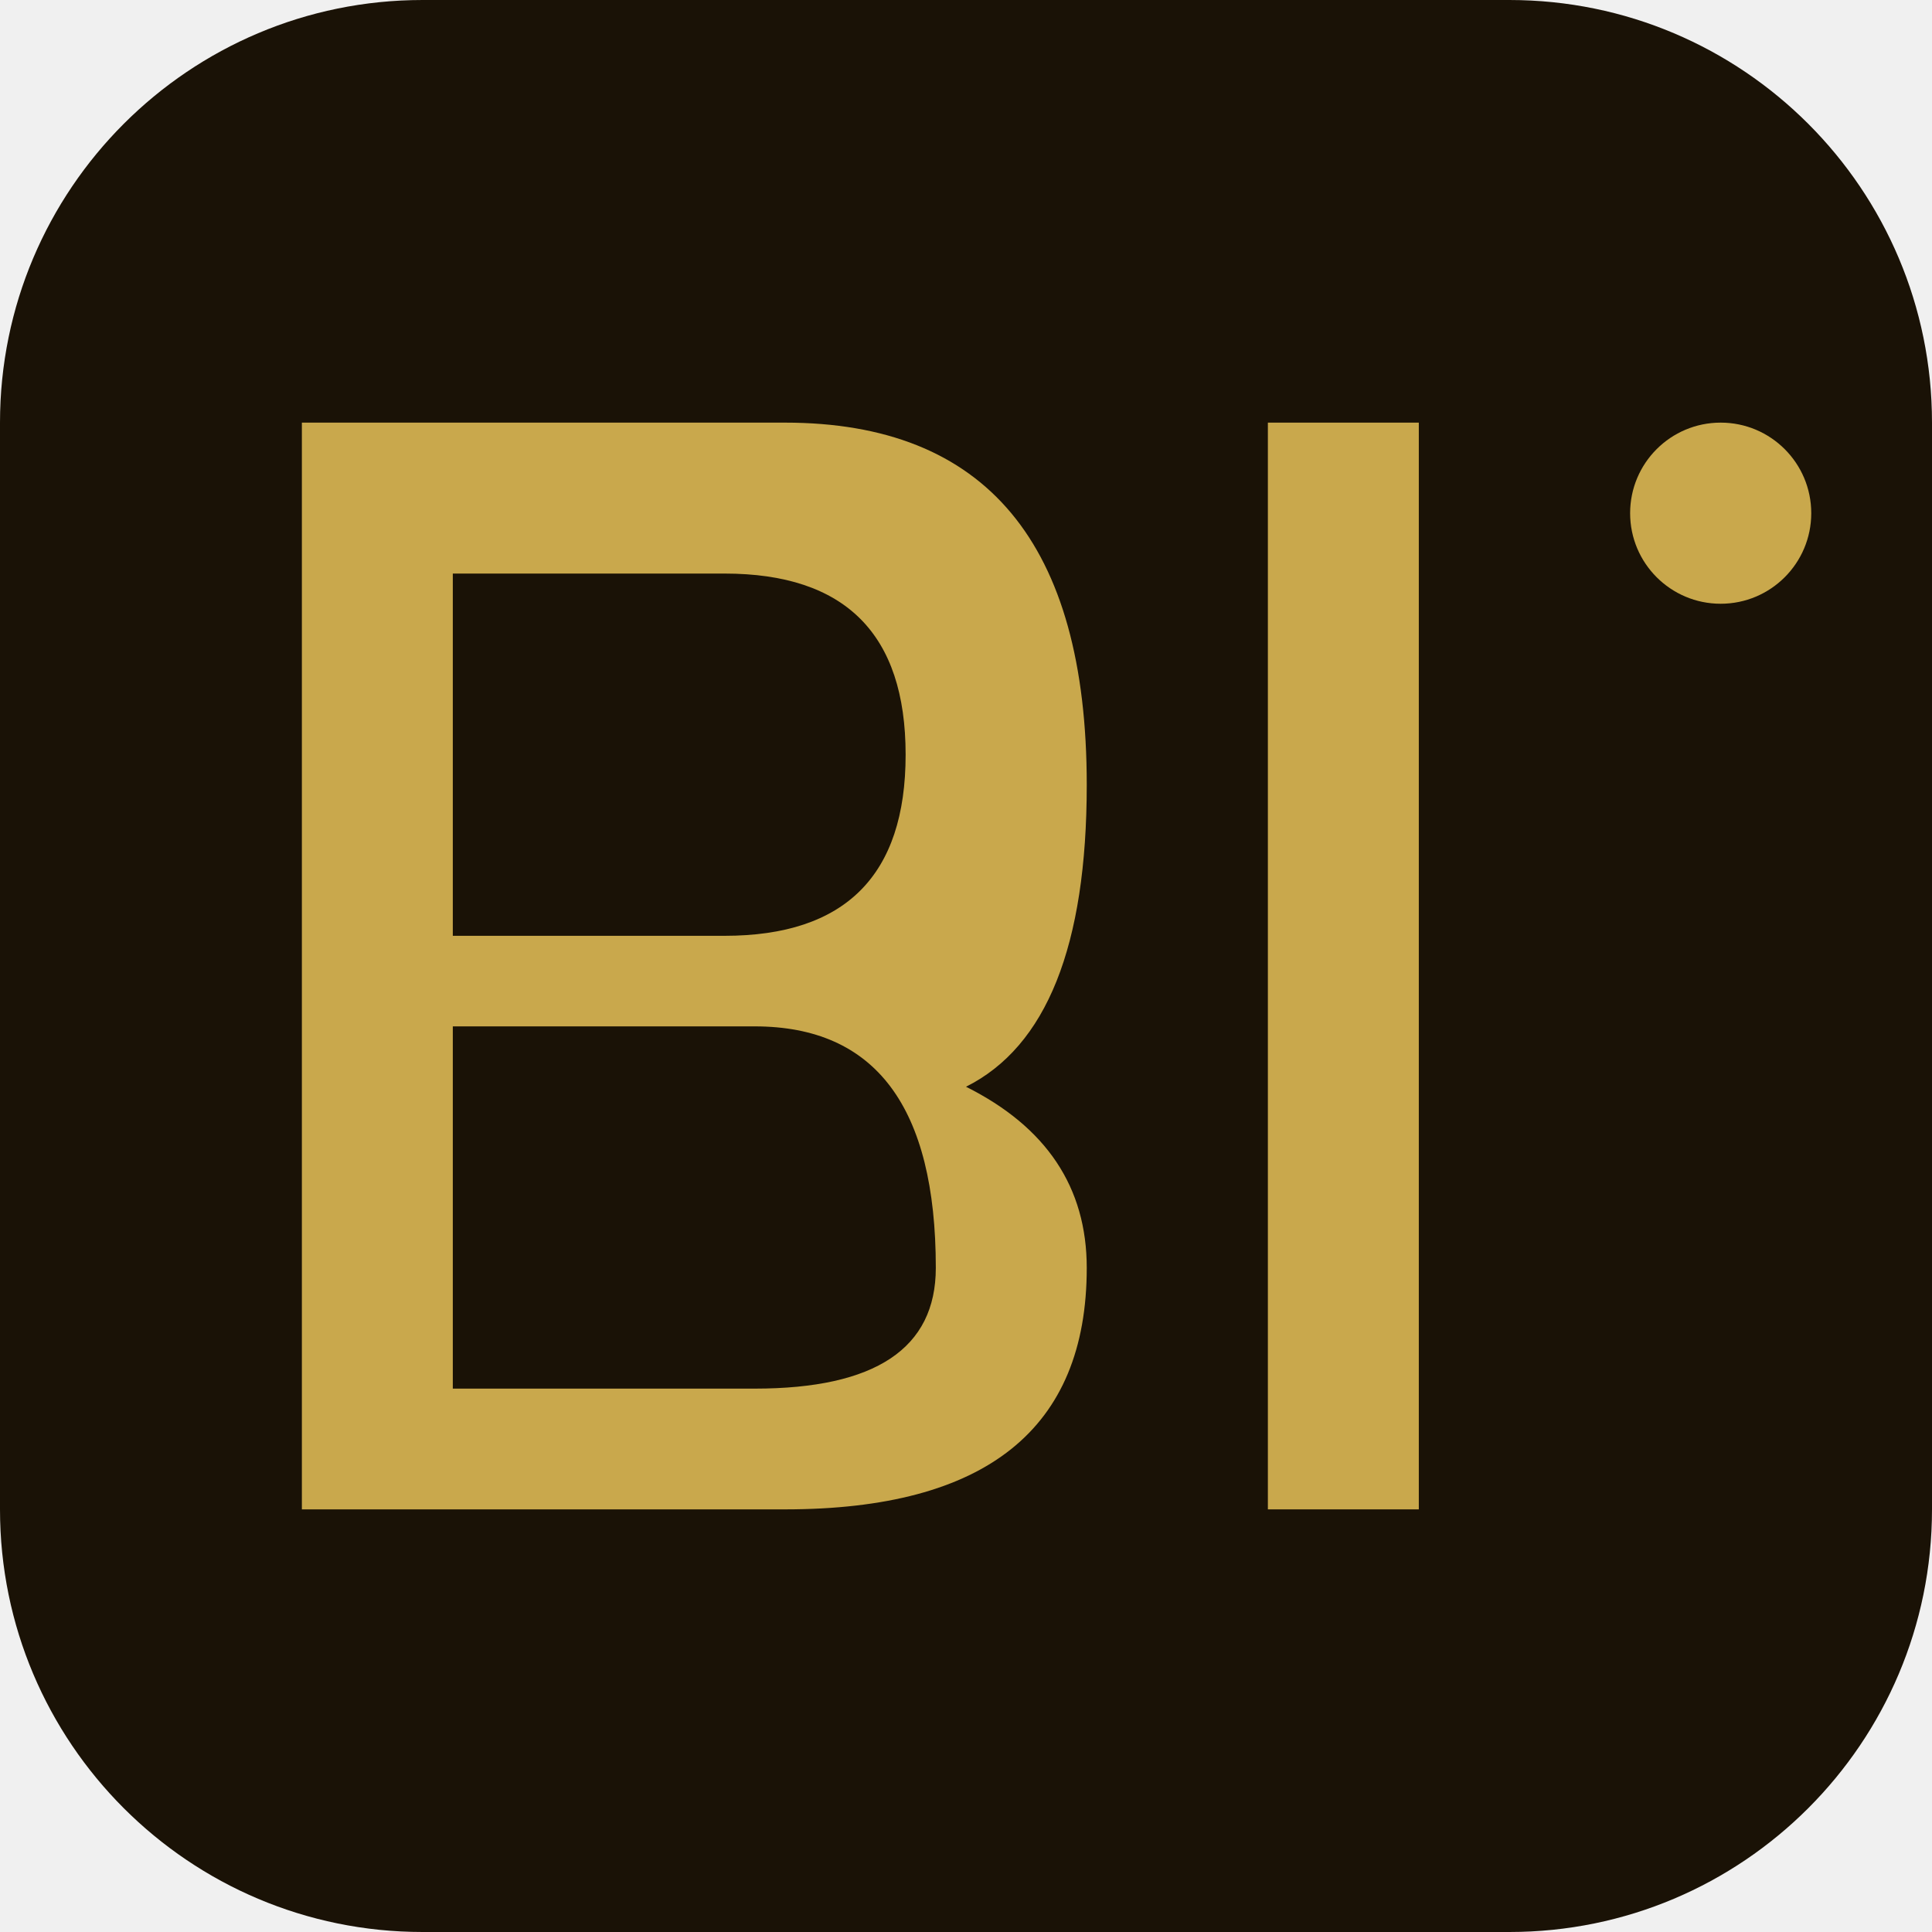
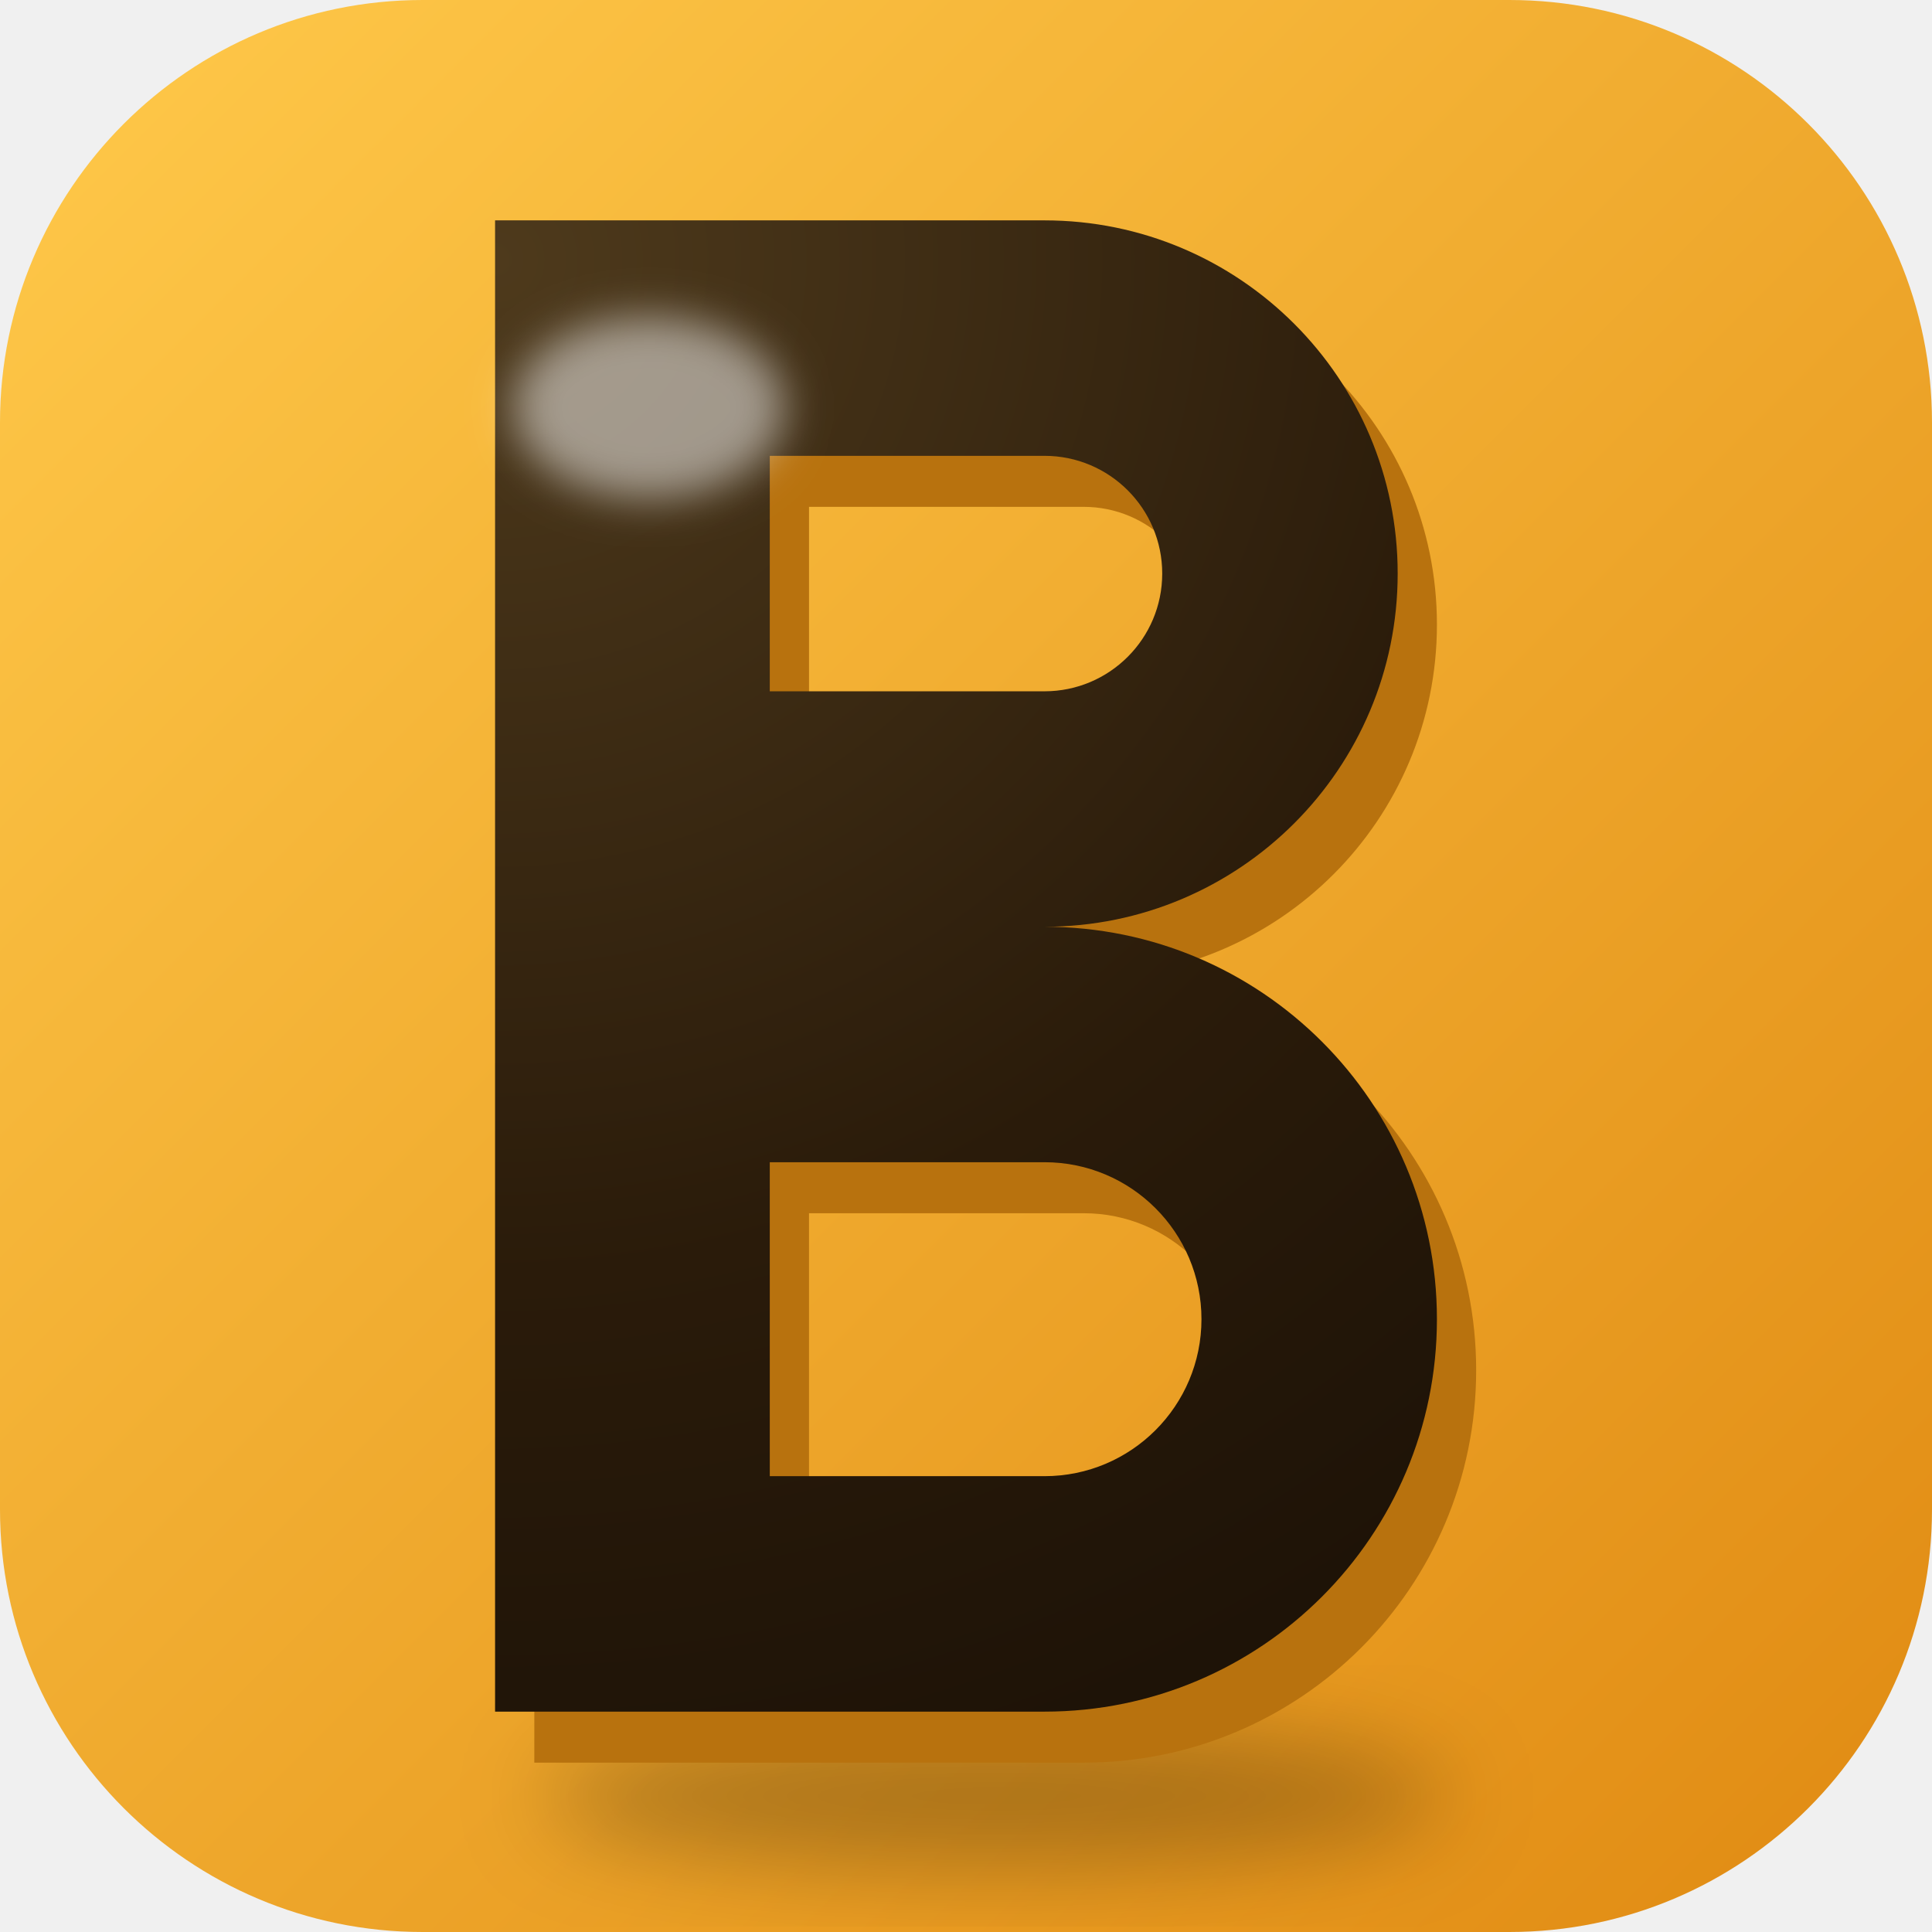
- <svg xmlns="http://www.w3.org/2000/svg" viewBox="0 0 32 32">
-   <rect width="32" height="32" rx="7" fill="#1a1206" />
-   <path fill-rule="evenodd" d="     M5 7 L5 25 L13 25 Q18 25 18 21 Q18 19 16 18 Q18 17 18 13 Q18 7 13 7 Z     M7.5 9.5 L12 9.5 Q15 9.5 15 12.5 Q15 15.5 12 15.5 L7.5 15.5 Z     M7.5 17 L12.5 17 Q15.5 17 15.5 21 Q15.5 23 12.5 23 L7.5 23 Z   " fill="#C9A84C" />
-   <path d="M21 7h2.5v18H21V7z" fill="#C9A84C" />
-   <circle cx="28.5" cy="8.5" r="1.5" fill="#C9A84C" />
+ <svg xmlns="http://www.w3.org/2000/svg" viewBox="0 0 64 64">
+   <style>.dark{display:none}@media (prefers-color-scheme: dark){.light{display:none}.dark{display:inline}}</style>
+   <g class="light">
+     <defs>
+       <linearGradient id="L_g" gradientUnits="userSpaceOnUse" x1="0" y1="0" x2="64" y2="64">
+         <stop offset="0" stop-color="#FFC94A" />
+         <stop offset="1" stop-color="#E08A12" />
+       </linearGradient>
+       <radialGradient id="L_m" gradientUnits="userSpaceOnUse" cx="20" cy="14" r="54">
+         <stop offset="0" stop-color="#4E3A1C" />
+         <stop offset=".48" stop-color="#2A1B0A" />
+         <stop offset="1" stop-color="#120B04" />
+       </radialGradient>
+       <radialGradient id="L_a" gradientUnits="userSpaceOnUse" cx="20" cy="14" r="54">
+         <stop offset="0" stop-color="#FFFFFF" />
+         <stop offset=".48" stop-color="#FBF3E3" />
+         <stop offset="1" stop-color="#E3CCA4" />
+       </radialGradient>
+       <filter id="L_b" x="-40%" y="-40%" width="180%" height="180%">
+         <feGaussianBlur stdDeviation="1.5" />
+       </filter>
+       <filter id="L_h" x="-40%" y="-40%" width="180%" height="180%">
+         <feGaussianBlur stdDeviation=".7" />
+       </filter>
+     </defs>
+     <rect width="64" height="64" rx="14" fill="url(#L_g)" />
+     <ellipse cx="33" cy="59.5" rx="15" ry="2.4" fill="#000" opacity=".26" filter="url(#L_b)" />
+     <g transform="translate(32 32) scale(1.3) translate(-32 -32)">
+       <path fill-rule="evenodd" d="M20 13 H34 A9 9 0 0 1 34 31 H20 Z M20 31 H34 A10 10 0 0 1 34 51 H20 Z M27 19 H34 A3 3 0 0 1 34 25 H27 Z M27 37 H34 A4 4 0 0 1 34 45 H27 Z" fill="#B8720E" transform="translate(1 1.3)" />
+       <path fill-rule="evenodd" d="M20 13 H34 A9 9 0 0 1 34 31 H20 Z M20 31 H34 A10 10 0 0 1 34 51 H20 Z M27 19 H34 A3 3 0 0 1 34 25 H27 Z M27 37 H34 A4 4 0 0 1 34 45 H27 Z" fill="url(#L_m)" />
+     </g>
+     <ellipse cx="21.5" cy="13.5" rx="4.5" ry="3" fill="#fff" opacity="0.5" filter="url(#L_h)" />
+   </g>
+   <g class="dark">
+     <defs>
+       <linearGradient id="D_g" gradientUnits="userSpaceOnUse" x1="0" y1="0" x2="64" y2="64">
+         <stop offset="0" stop-color="#2A1E0C" />
+         <stop offset="1" stop-color="#0D0803" />
+       </linearGradient>
+       <radialGradient id="D_m" gradientUnits="userSpaceOnUse" cx="20" cy="14" r="54">
+         <stop offset="0" stop-color="#FFE38A" />
+         <stop offset=".48" stop-color="#F2B02A" />
+         <stop offset="1" stop-color="#C9780F" />
+       </radialGradient>
+       <radialGradient id="D_a" gradientUnits="userSpaceOnUse" cx="20" cy="14" r="54">
+         <stop offset="0" stop-color="#FFFFFF" />
+         <stop offset=".48" stop-color="#FBF3E3" />
+         <stop offset="1" stop-color="#E3CCA4" />
+       </radialGradient>
+       <filter id="D_b" x="-40%" y="-40%" width="180%" height="180%">
+         <feGaussianBlur stdDeviation="1.5" />
+       </filter>
+       <filter id="D_h" x="-40%" y="-40%" width="180%" height="180%">
+         <feGaussianBlur stdDeviation=".7" />
+       </filter>
+     </defs>
+     <rect width="64" height="64" rx="14" fill="url(#D_g)" />
+     <ellipse cx="33" cy="59.5" rx="15" ry="2.4" fill="#000" opacity=".26" filter="url(#D_b)" />
+     <g transform="translate(32 32) scale(1.3) translate(-32 -32)">
+       <path fill-rule="evenodd" d="M20 13 H34 A9 9 0 0 1 34 31 H20 Z M20 31 H34 A10 10 0 0 1 34 51 H20 Z M27 19 H34 A3 3 0 0 1 34 25 H27 Z M27 37 H34 A4 4 0 0 1 34 45 H27 Z" fill="#6E4108" transform="translate(1 1.3)" />
+       <path fill-rule="evenodd" d="M20 13 H34 A9 9 0 0 1 34 31 H20 Z M20 31 H34 A10 10 0 0 1 34 51 H20 Z M27 19 H34 A3 3 0 0 1 34 25 H27 Z M27 37 H34 A4 4 0 0 1 34 45 H27 Z" fill="url(#D_m)" />
+     </g>
+     <ellipse cx="21.5" cy="13.5" rx="4.5" ry="3" fill="#fff" opacity="0.5" filter="url(#D_h)" />
+   </g>
</svg>
